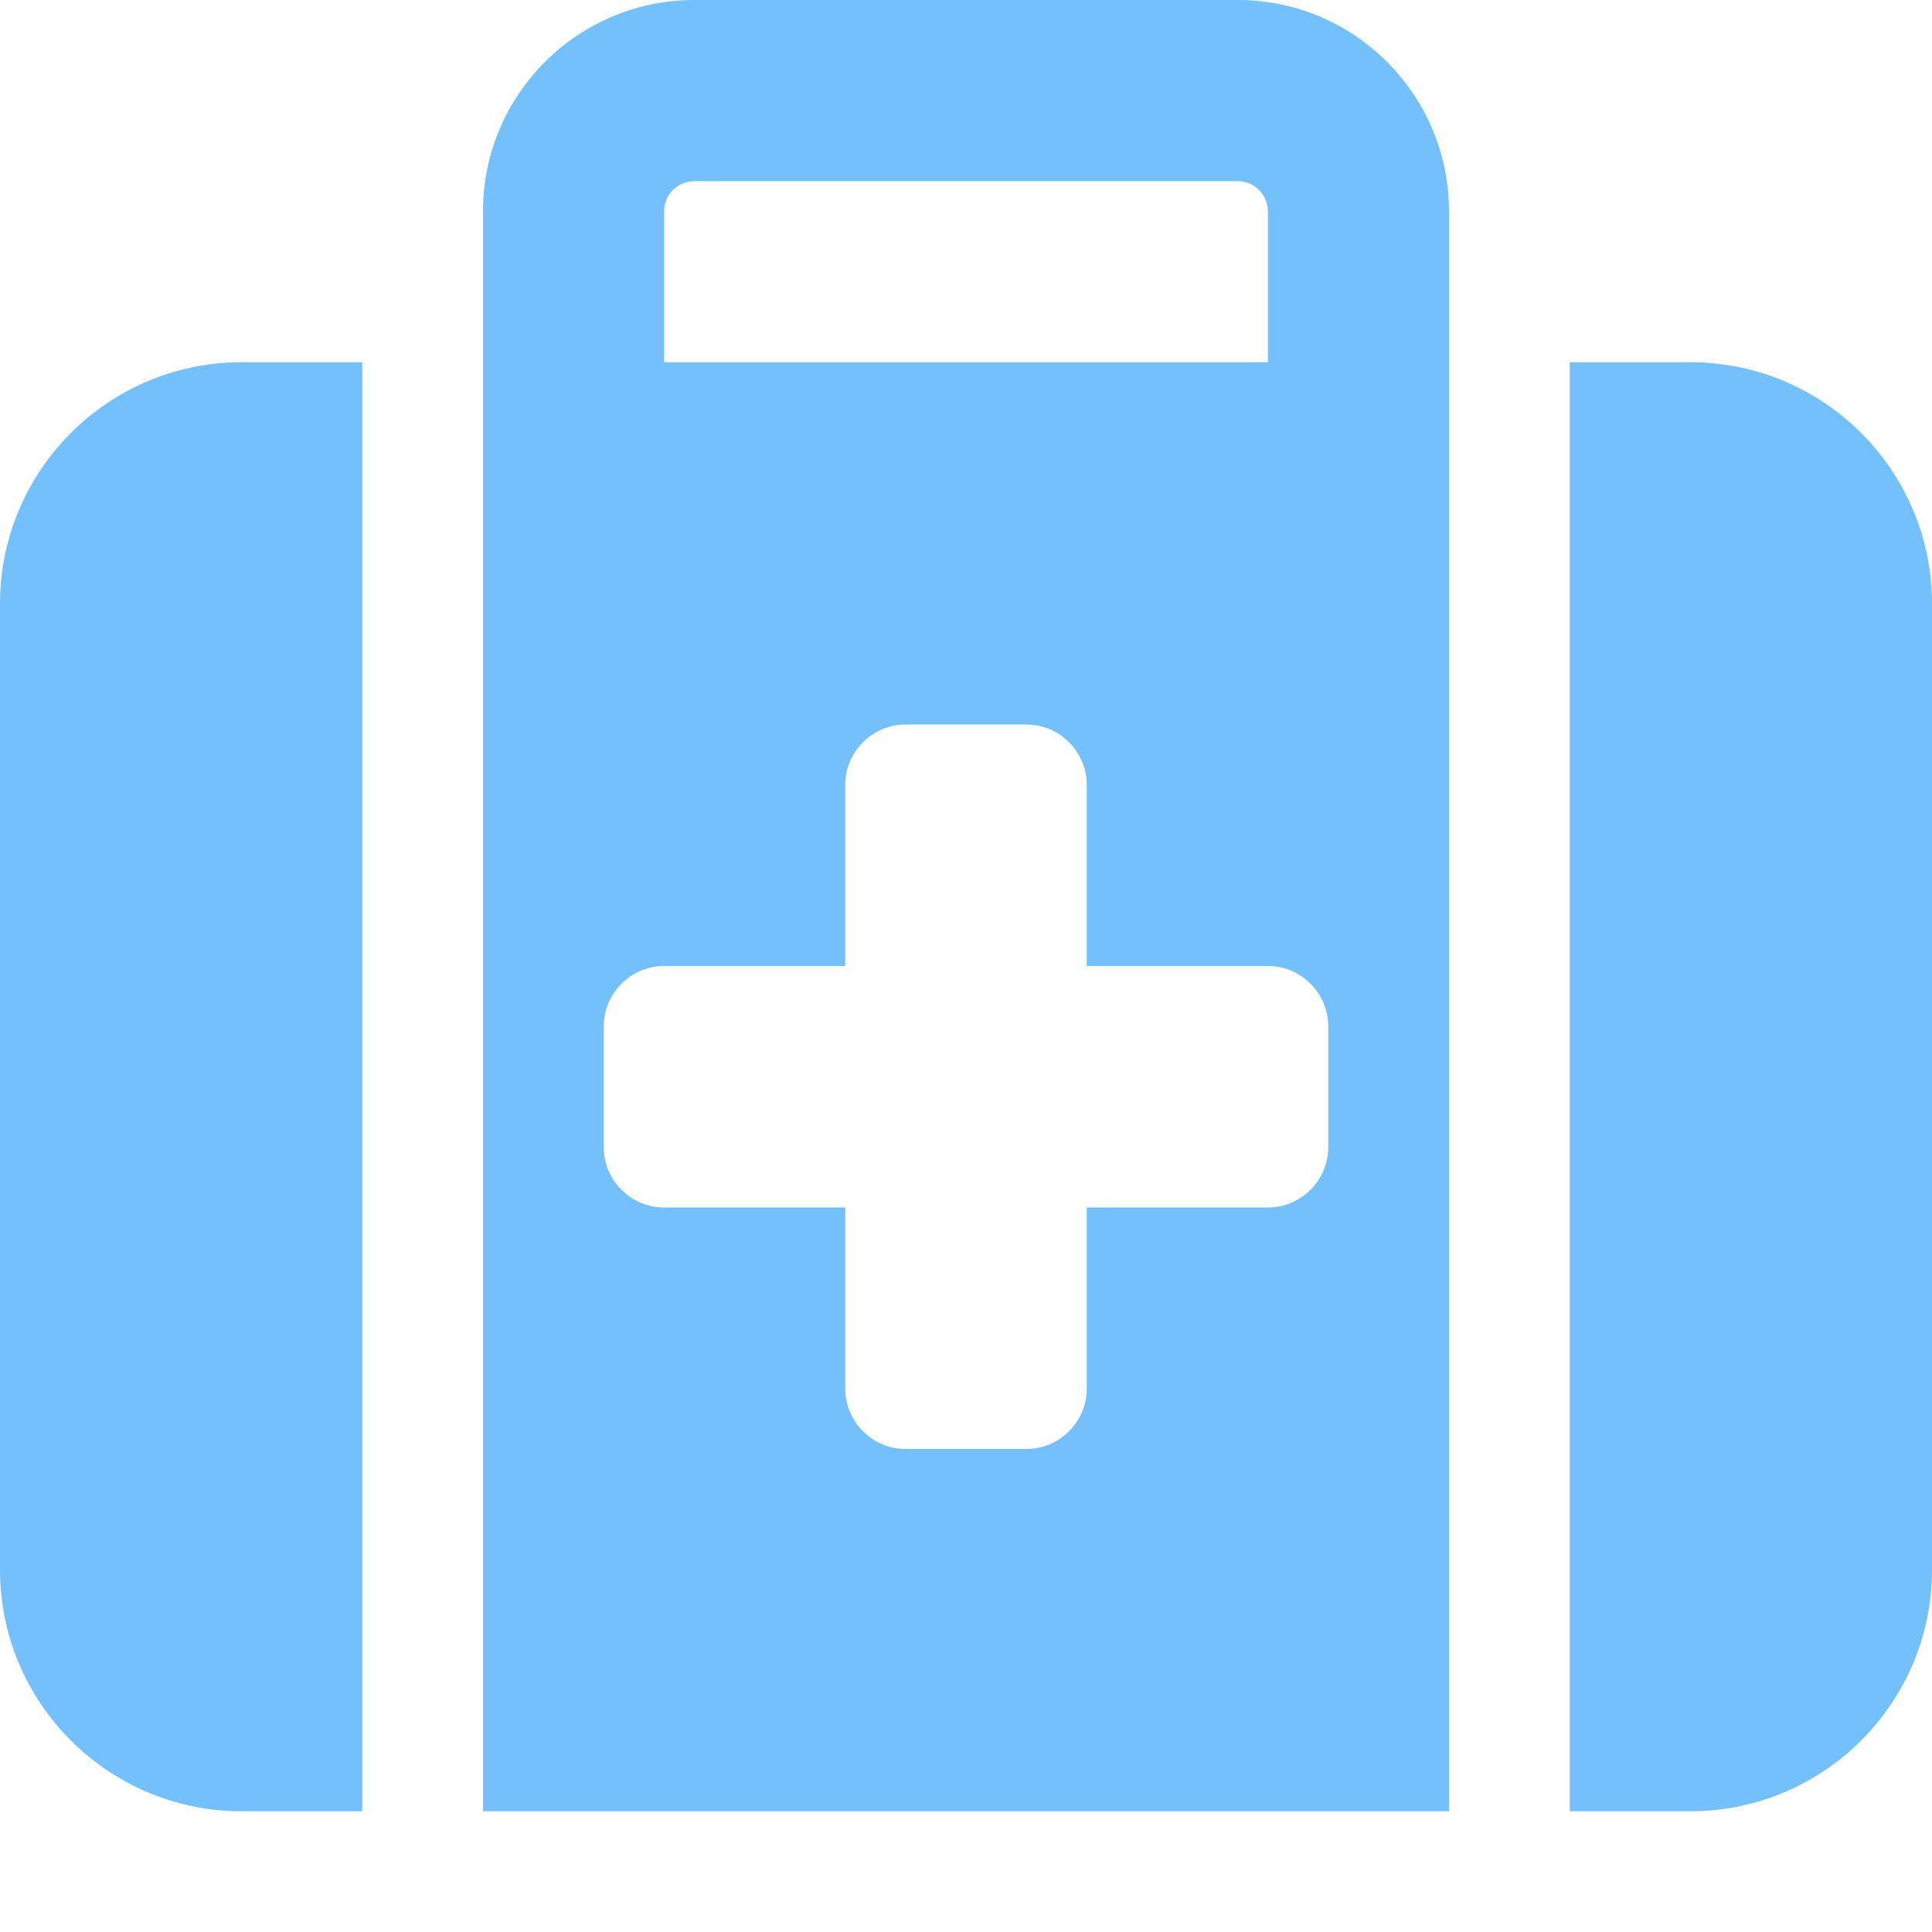
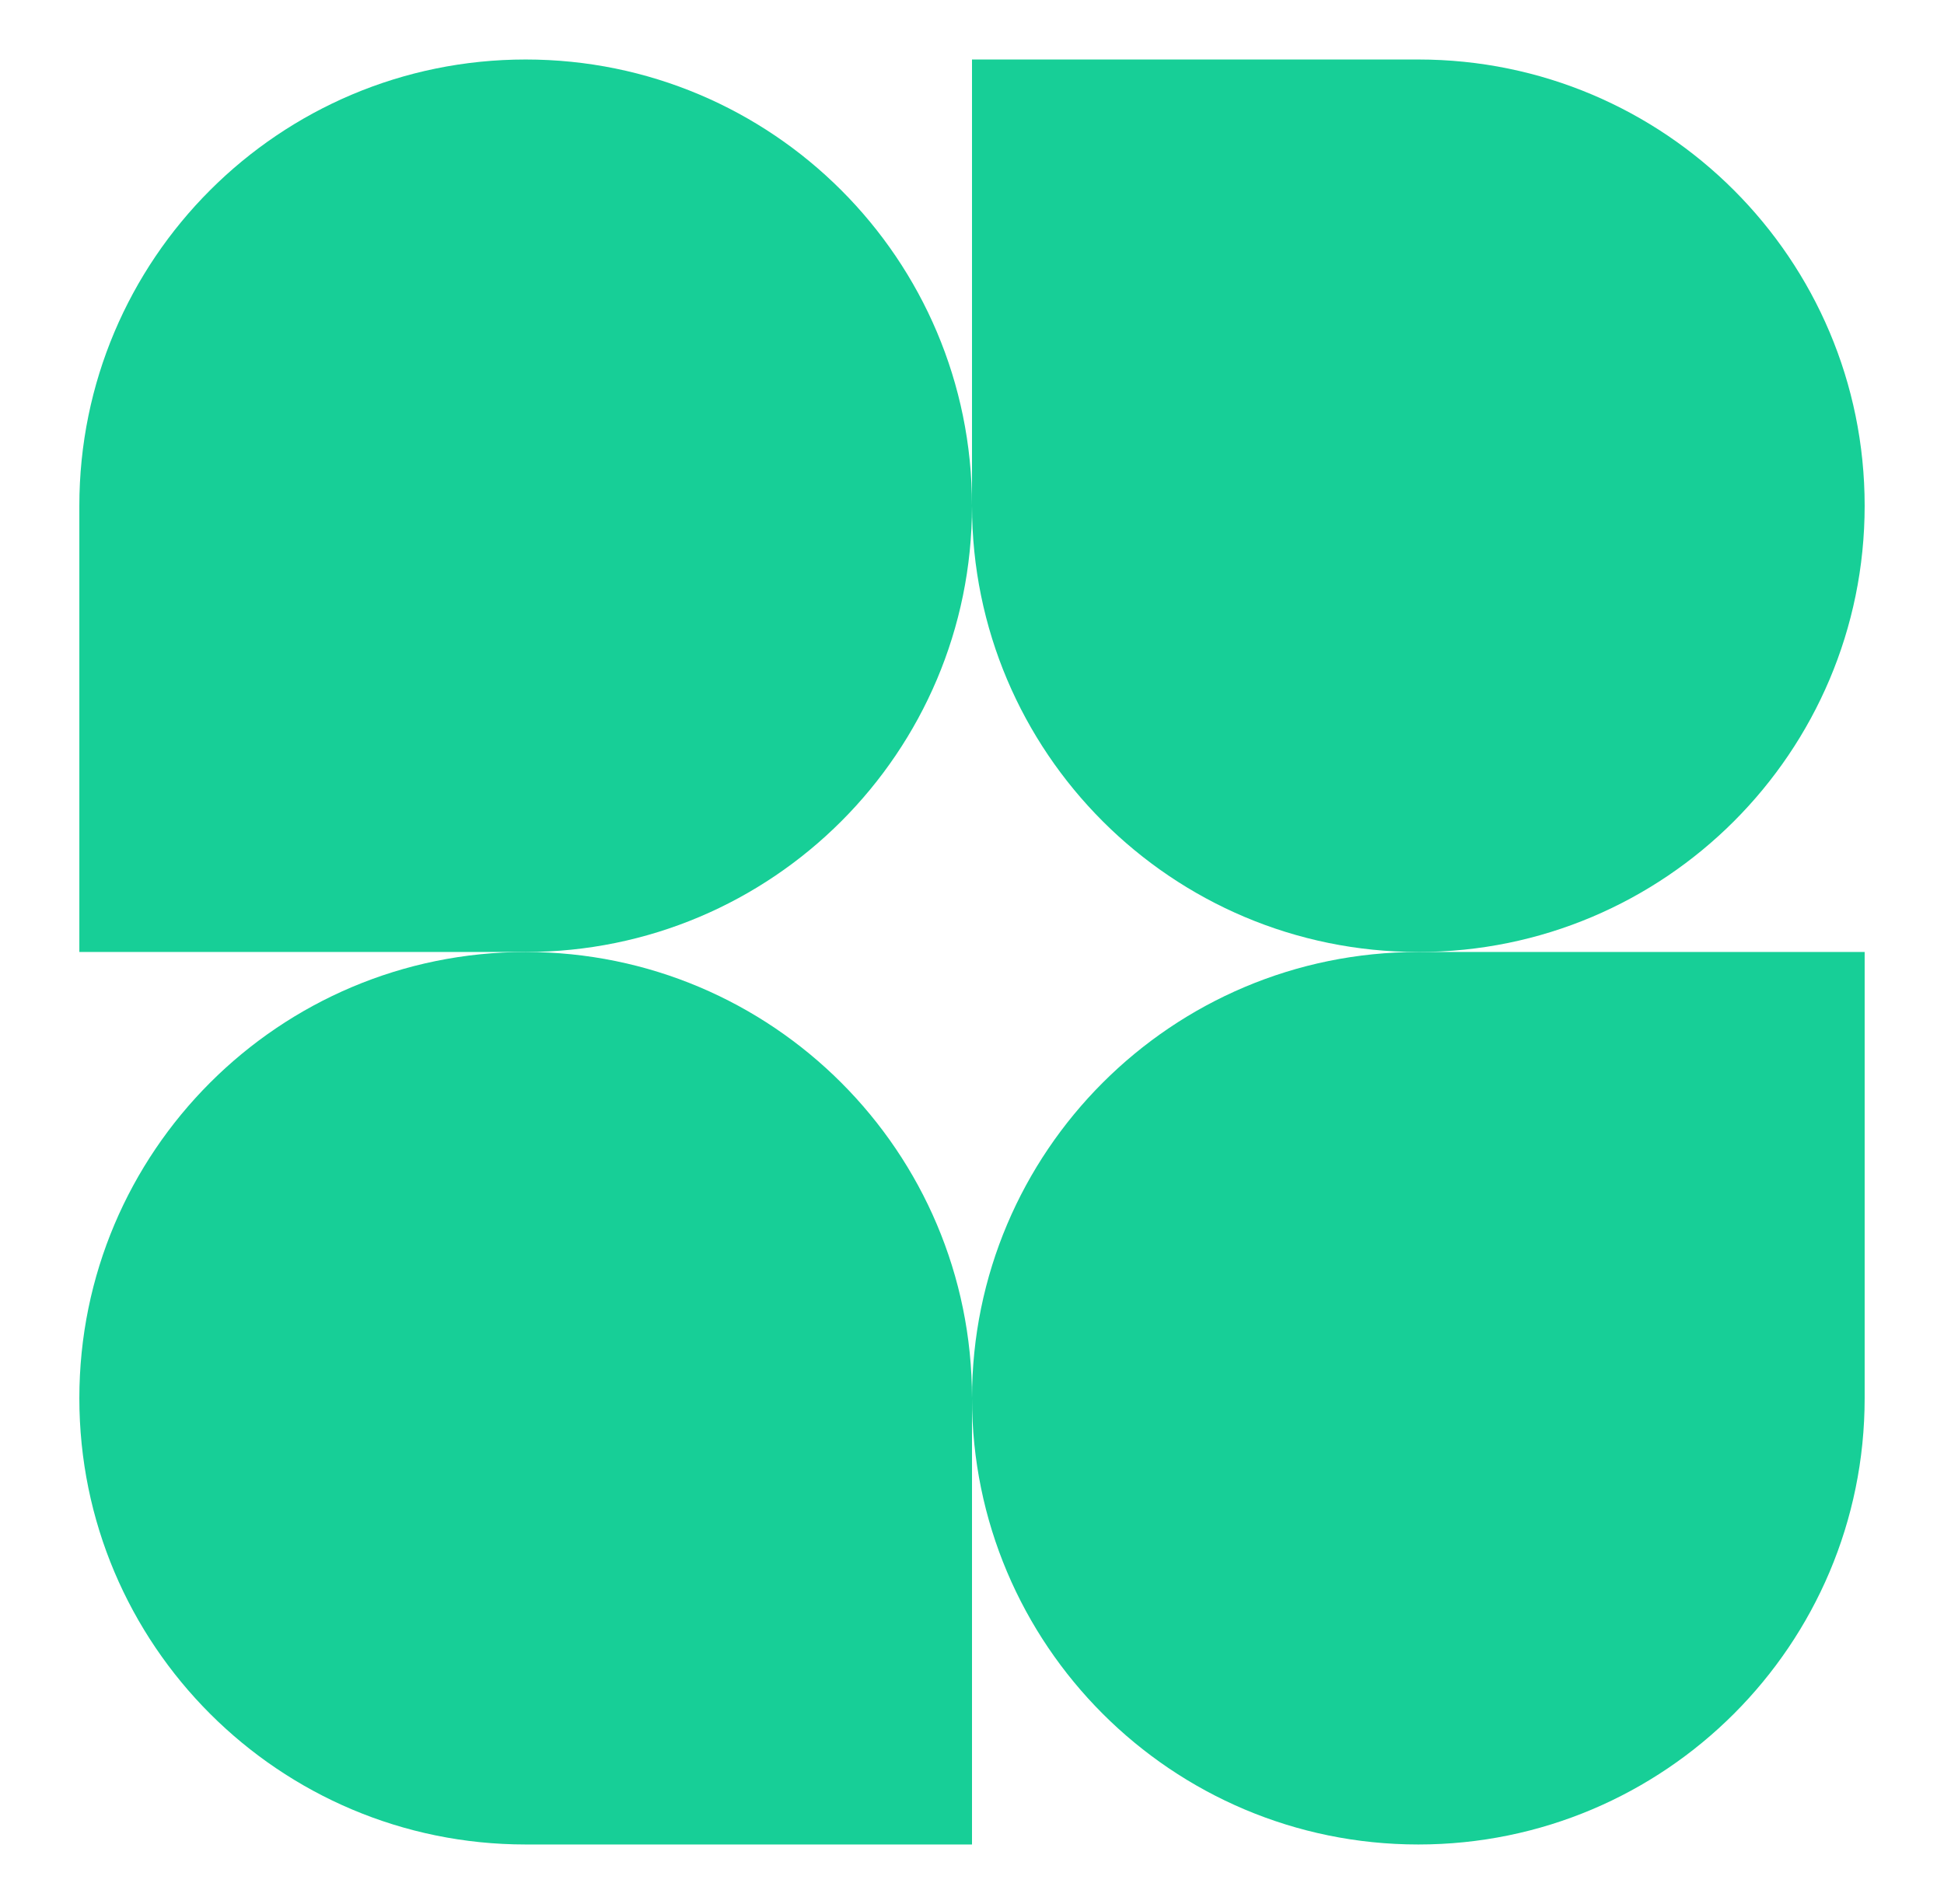
- <svg xmlns="http://www.w3.org/2000/svg" viewBox="0 0 512 512">
-   <path fill="#74C0FC" d="M184 48H328c4.4 0 8 3.6 8 8V96H176V56c0-4.4 3.6-8 8-8zm-56 8V96v32V480H384V128 96 56c0-30.9-25.1-56-56-56H184c-30.9 0-56 25.1-56 56zM96 96H64C28.7 96 0 124.7 0 160V416c0 35.3 28.7 64 64 64H96V96zM416 480h32c35.3 0 64-28.7 64-64V160c0-35.3-28.7-64-64-64H416V480zM224 208c0-8.8 7.2-16 16-16h32c8.8 0 16 7.2 16 16v48h48c8.8 0 16 7.2 16 16v32c0 8.8-7.2 16-16 16H288v48c0 8.8-7.2 16-16 16H240c-8.8 0-16-7.2-16-16V320H176c-8.8 0-16-7.2-16-16V272c0-8.8 7.2-16 16-16h48V208z" />
+ <svg xmlns="http://www.w3.org/2000/svg" id="logo-15" width="49" height="48" viewBox="0 0 49 48" fill="none">
+   <path d="M24.5 12.75C24.5 18.963 19.463 24 13.25 24H2V12.75C2 6.537 7.037 1.5 13.25 1.5C19.463 1.5 24.5 6.537 24.5 12.75Z" class="ccustom" fill="#17CF97" />
+   <path d="M24.5 35.25C24.5 29.037 29.537 24 35.75 24H47V35.25C47 41.463 41.963 46.5 35.75 46.5C29.537 46.5 24.5 41.463 24.5 35.25Z" class="ccustom" fill="#17CF97" />
+   <path d="M2 35.25C2 41.463 7.037 46.5 13.25 46.5H24.5V35.25C24.5 29.037 19.463 24 13.25 24C7.037 24 2 29.037 2 35.25Z" class="ccustom" fill="#17CF97" />
+   <path d="M47 12.75C47 6.537 41.963 1.5 35.75 1.5H24.5V12.75C24.5 18.963 29.537 24 35.75 24C41.963 24 47 18.963 47 12.75Z" class="ccustom" fill="#17CF97" />
</svg>
